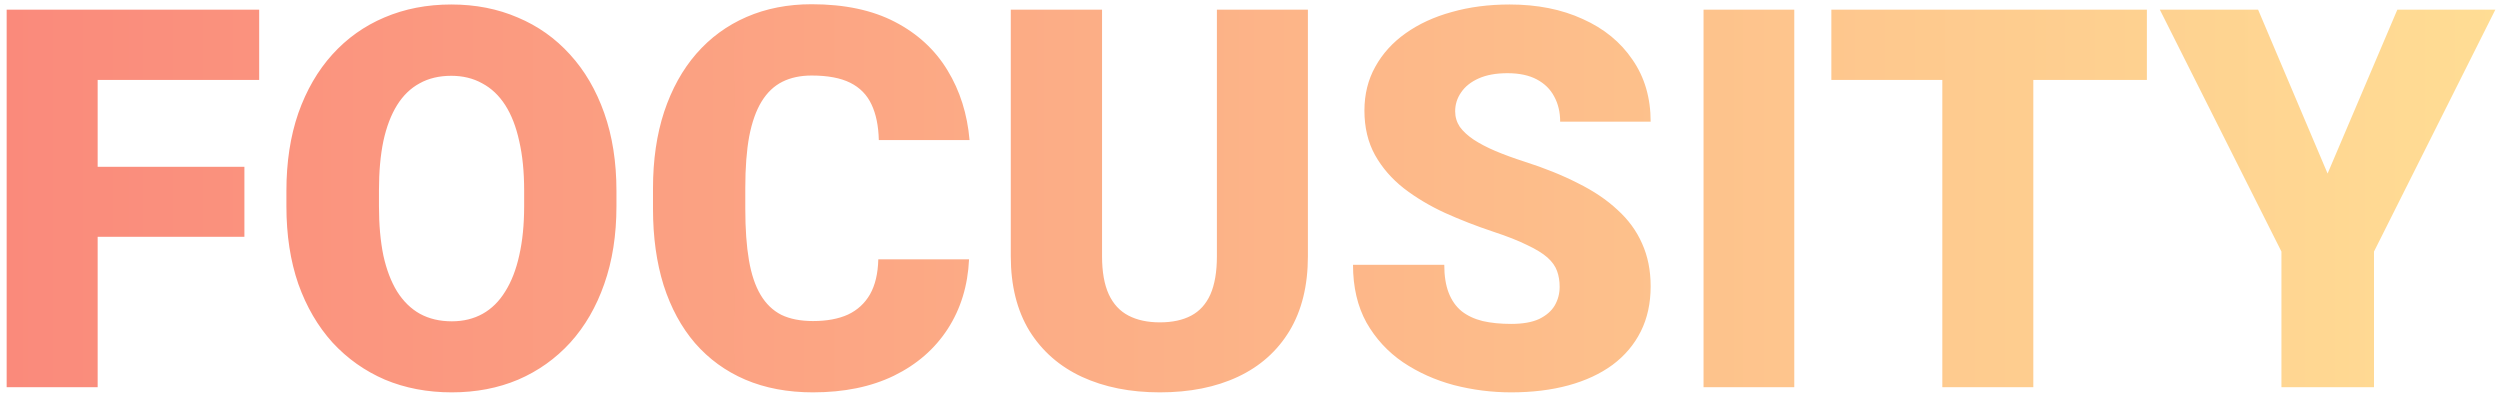
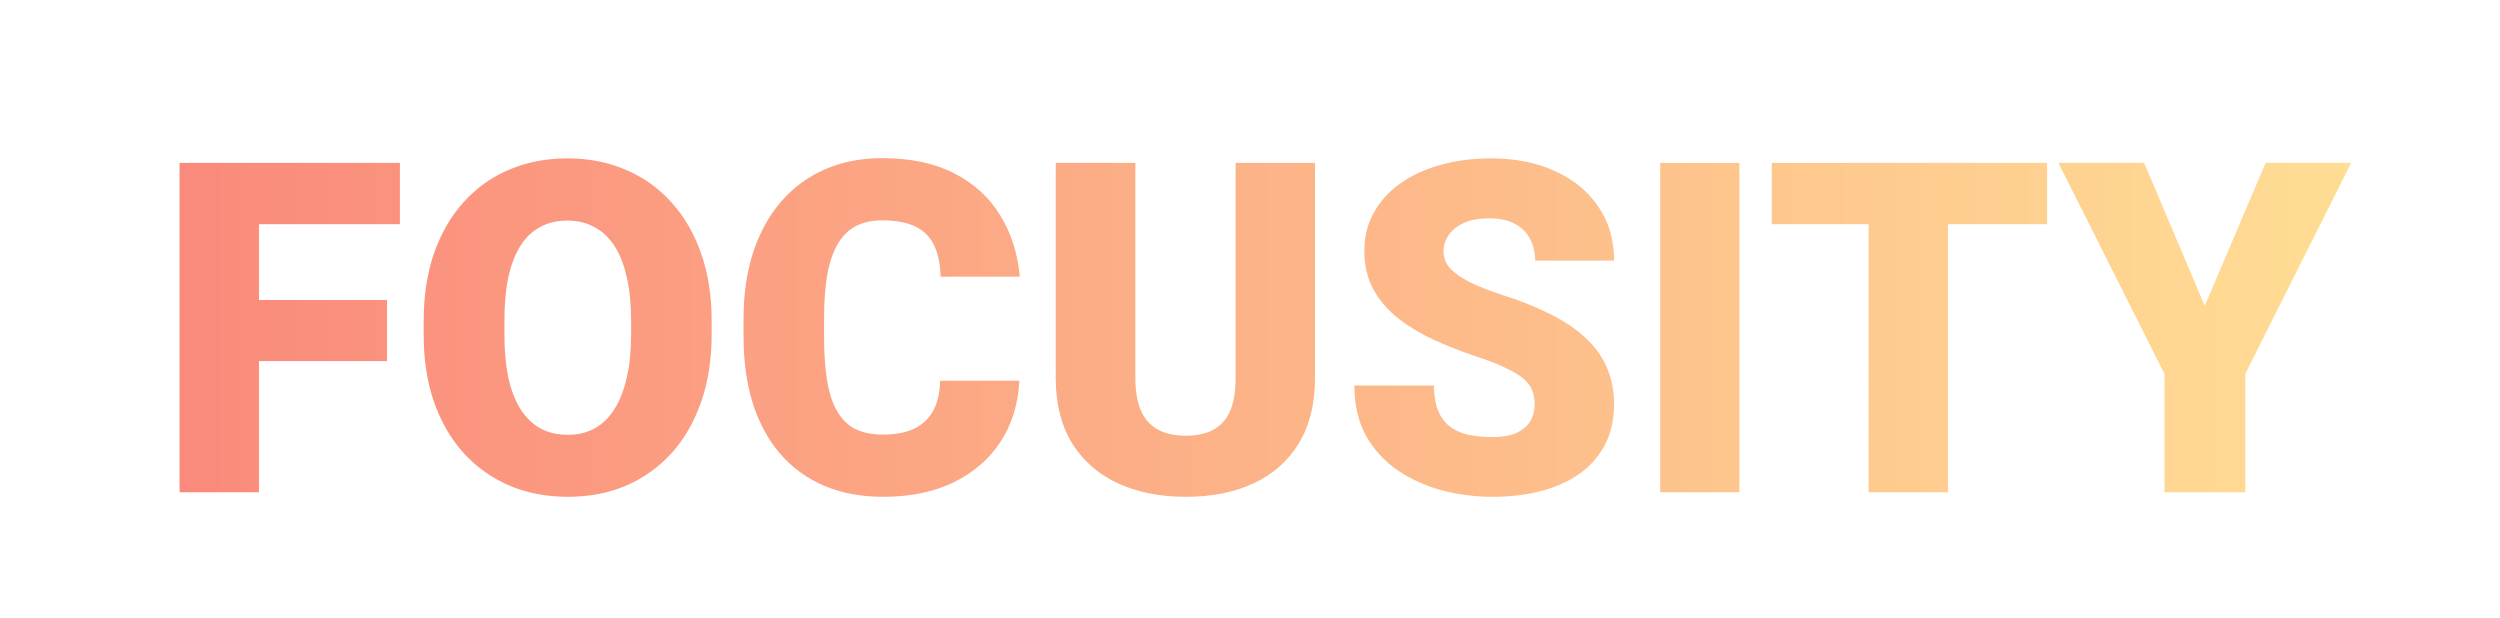
- <svg xmlns="http://www.w3.org/2000/svg" width="226" height="36" viewBox="0 0 226 36" fill="none">
-   <path d="M8.828 0.875V35H0.602V0.875H8.828ZM22.094 15.078V21.406H6.484V15.078H22.094ZM23.43 0.875V7.227H6.484V0.875H23.43ZM55.727 17.258V18.641C55.727 21.25 55.359 23.594 54.625 25.672C53.906 27.734 52.883 29.5 51.555 30.969C50.227 32.422 48.656 33.539 46.844 34.32C45.031 35.086 43.031 35.469 40.844 35.469C38.641 35.469 36.625 35.086 34.797 34.32C32.984 33.539 31.406 32.422 30.062 30.969C28.734 29.5 27.703 27.734 26.969 25.672C26.25 23.594 25.891 21.25 25.891 18.641V17.258C25.891 14.648 26.25 12.305 26.969 10.227C27.703 8.148 28.727 6.383 30.039 4.93C31.367 3.461 32.938 2.344 34.75 1.578C36.578 0.797 38.594 0.406 40.797 0.406C42.984 0.406 44.984 0.797 46.797 1.578C48.625 2.344 50.203 3.461 51.531 4.93C52.859 6.383 53.891 8.148 54.625 10.227C55.359 12.305 55.727 14.648 55.727 17.258ZM47.383 18.641V17.211C47.383 15.523 47.234 14.039 46.938 12.758C46.656 11.461 46.234 10.375 45.672 9.5C45.109 8.625 44.414 7.969 43.586 7.531C42.773 7.078 41.844 6.852 40.797 6.852C39.703 6.852 38.75 7.078 37.938 7.531C37.125 7.969 36.445 8.625 35.898 9.5C35.352 10.375 34.938 11.461 34.656 12.758C34.391 14.039 34.258 15.523 34.258 17.211V18.641C34.258 20.312 34.391 21.797 34.656 23.094C34.938 24.375 35.352 25.461 35.898 26.352C36.461 27.242 37.148 27.914 37.961 28.367C38.789 28.82 39.75 29.047 40.844 29.047C41.891 29.047 42.82 28.82 43.633 28.367C44.445 27.914 45.125 27.242 45.672 26.352C46.234 25.461 46.656 24.375 46.938 23.094C47.234 21.797 47.383 20.312 47.383 18.641ZM79.398 23.445H87.602C87.492 25.82 86.852 27.914 85.68 29.727C84.508 31.539 82.883 32.953 80.805 33.969C78.742 34.969 76.305 35.469 73.492 35.469C71.211 35.469 69.172 35.086 67.375 34.32C65.594 33.555 64.078 32.453 62.828 31.016C61.594 29.578 60.648 27.836 59.992 25.789C59.352 23.742 59.031 21.438 59.031 18.875V17.023C59.031 14.461 59.367 12.156 60.039 10.109C60.727 8.047 61.695 6.297 62.945 4.859C64.211 3.406 65.727 2.297 67.492 1.531C69.258 0.766 71.219 0.383 73.375 0.383C76.344 0.383 78.852 0.914 80.898 1.977C82.945 3.039 84.531 4.5 85.656 6.359C86.781 8.203 87.445 10.305 87.648 12.664H79.445C79.414 11.383 79.195 10.312 78.789 9.453C78.383 8.578 77.742 7.922 76.867 7.484C75.992 7.047 74.828 6.828 73.375 6.828C72.359 6.828 71.477 7.016 70.727 7.391C69.977 7.766 69.352 8.359 68.852 9.172C68.352 9.984 67.977 11.039 67.727 12.336C67.492 13.617 67.375 15.164 67.375 16.977V18.875C67.375 20.688 67.484 22.234 67.703 23.516C67.922 24.797 68.273 25.844 68.758 26.656C69.242 27.469 69.867 28.07 70.633 28.461C71.414 28.836 72.367 29.023 73.492 29.023C74.742 29.023 75.797 28.828 76.656 28.438C77.516 28.031 78.18 27.422 78.648 26.609C79.117 25.781 79.367 24.727 79.398 23.445ZM110.008 0.875H118.234V23.164C118.234 25.82 117.68 28.07 116.57 29.914C115.461 31.742 113.906 33.125 111.906 34.062C109.906 35 107.555 35.469 104.852 35.469C102.18 35.469 99.828 35 97.797 34.062C95.781 33.125 94.203 31.742 93.062 29.914C91.938 28.07 91.375 25.82 91.375 23.164V0.875H99.625V23.164C99.625 24.57 99.828 25.719 100.234 26.609C100.641 27.484 101.234 28.125 102.016 28.531C102.797 28.938 103.742 29.141 104.852 29.141C105.977 29.141 106.922 28.938 107.688 28.531C108.453 28.125 109.031 27.484 109.422 26.609C109.812 25.719 110.008 24.57 110.008 23.164V0.875ZM140.992 25.93C140.992 25.398 140.914 24.922 140.758 24.5C140.602 24.062 140.312 23.656 139.891 23.281C139.469 22.906 138.859 22.531 138.062 22.156C137.281 21.766 136.25 21.359 134.969 20.938C133.469 20.438 132.023 19.875 130.633 19.25C129.242 18.609 128 17.867 126.906 17.023C125.812 16.164 124.945 15.164 124.305 14.023C123.664 12.867 123.344 11.523 123.344 9.992C123.344 8.523 123.672 7.203 124.328 6.031C124.984 4.844 125.898 3.836 127.07 3.008C128.258 2.164 129.648 1.523 131.242 1.086C132.836 0.633 134.578 0.406 136.469 0.406C138.969 0.406 141.172 0.844 143.078 1.719C145 2.578 146.5 3.805 147.578 5.398C148.672 6.977 149.219 8.844 149.219 11H141.039C141.039 10.141 140.859 9.383 140.5 8.727C140.156 8.07 139.633 7.555 138.93 7.18C138.227 6.805 137.344 6.617 136.281 6.617C135.25 6.617 134.383 6.773 133.68 7.086C132.977 7.398 132.445 7.82 132.086 8.352C131.727 8.867 131.547 9.438 131.547 10.062C131.547 10.578 131.688 11.047 131.969 11.469C132.266 11.875 132.68 12.258 133.211 12.617C133.758 12.977 134.414 13.32 135.18 13.648C135.961 13.977 136.836 14.297 137.805 14.609C139.617 15.188 141.227 15.836 142.633 16.555C144.055 17.258 145.25 18.062 146.219 18.969C147.203 19.859 147.945 20.875 148.445 22.016C148.961 23.156 149.219 24.445 149.219 25.883C149.219 27.414 148.922 28.773 148.328 29.961C147.734 31.148 146.883 32.156 145.773 32.984C144.664 33.797 143.336 34.414 141.789 34.836C140.242 35.258 138.516 35.469 136.609 35.469C134.859 35.469 133.133 35.25 131.43 34.812C129.742 34.359 128.211 33.672 126.836 32.75C125.461 31.812 124.359 30.617 123.531 29.164C122.719 27.695 122.312 25.953 122.312 23.938H130.562C130.562 24.938 130.695 25.781 130.961 26.469C131.227 27.156 131.617 27.711 132.133 28.133C132.648 28.539 133.281 28.836 134.031 29.023C134.781 29.195 135.641 29.281 136.609 29.281C137.656 29.281 138.5 29.133 139.141 28.836C139.781 28.523 140.25 28.117 140.547 27.617C140.844 27.102 140.992 26.539 140.992 25.93ZM162.203 0.875V35H154V0.875H162.203ZM183.812 0.875V35H175.586V0.875H183.812ZM194.078 0.875V7.227H165.555V0.875H194.078ZM204.133 0.875L210.414 15.688L216.719 0.875H225.578L214.609 22.742V35H206.242V22.742L195.25 0.875H204.133Z" fill="url(#paint0_linear_206_795)" />
+ <svg xmlns="http://www.w3.org/2000/svg" width="259" height="64" viewBox="0 0 259 64" fill="none">
+   <path d="M26.828 16.875V51H18.602V16.875H26.828ZM40.094 31.078V37.406H24.484V31.078H40.094ZM41.43 16.875V23.227H24.484V16.875H41.43ZM73.727 33.258V34.641C73.727 37.25 73.359 39.594 72.625 41.672C71.906 43.734 70.883 45.5 69.555 46.969C68.227 48.422 66.656 49.539 64.844 50.32C63.031 51.086 61.031 51.469 58.844 51.469C56.641 51.469 54.625 51.086 52.797 50.32C50.984 49.539 49.406 48.422 48.062 46.969C46.734 45.5 45.703 43.734 44.969 41.672C44.25 39.594 43.891 37.25 43.891 34.641V33.258C43.891 30.648 44.25 28.305 44.969 26.227C45.703 24.148 46.727 22.383 48.039 20.93C49.367 19.461 50.938 18.344 52.75 17.578C54.578 16.797 56.594 16.406 58.797 16.406C60.984 16.406 62.984 16.797 64.797 17.578C66.625 18.344 68.203 19.461 69.531 20.93C70.859 22.383 71.891 24.148 72.625 26.227C73.359 28.305 73.727 30.648 73.727 33.258ZM65.383 34.641V33.211C65.383 31.523 65.234 30.039 64.938 28.758C64.656 27.461 64.234 26.375 63.672 25.5C63.109 24.625 62.414 23.969 61.586 23.531C60.773 23.078 59.844 22.852 58.797 22.852C57.703 22.852 56.75 23.078 55.938 23.531C55.125 23.969 54.445 24.625 53.898 25.5C53.352 26.375 52.938 27.461 52.656 28.758C52.391 30.039 52.258 31.523 52.258 33.211V34.641C52.258 36.312 52.391 37.797 52.656 39.094C52.938 40.375 53.352 41.461 53.898 42.352C54.461 43.242 55.148 43.914 55.961 44.367C56.789 44.82 57.75 45.047 58.844 45.047C59.891 45.047 60.82 44.82 61.633 44.367C62.445 43.914 63.125 43.242 63.672 42.352C64.234 41.461 64.656 40.375 64.938 39.094C65.234 37.797 65.383 36.312 65.383 34.641ZM97.398 39.445H105.602C105.492 41.82 104.852 43.914 103.68 45.727C102.508 47.539 100.883 48.953 98.805 49.969C96.742 50.969 94.305 51.469 91.492 51.469C89.211 51.469 87.172 51.086 85.375 50.32C83.594 49.555 82.078 48.453 80.828 47.016C79.594 45.578 78.648 43.836 77.992 41.789C77.352 39.742 77.031 37.438 77.031 34.875V33.023C77.031 30.461 77.367 28.156 78.039 26.109C78.727 24.047 79.695 22.297 80.945 20.859C82.211 19.406 83.727 18.297 85.492 17.531C87.258 16.766 89.219 16.383 91.375 16.383C94.344 16.383 96.852 16.914 98.898 17.977C100.945 19.039 102.531 20.5 103.656 22.359C104.781 24.203 105.445 26.305 105.648 28.664H97.445C97.414 27.383 97.195 26.312 96.789 25.453C96.383 24.578 95.742 23.922 94.867 23.484C93.992 23.047 92.828 22.828 91.375 22.828C90.359 22.828 89.477 23.016 88.727 23.391C87.977 23.766 87.352 24.359 86.852 25.172C86.352 25.984 85.977 27.039 85.727 28.336C85.492 29.617 85.375 31.164 85.375 32.977V34.875C85.375 36.688 85.484 38.234 85.703 39.516C85.922 40.797 86.273 41.844 86.758 42.656C87.242 43.469 87.867 44.07 88.633 44.461C89.414 44.836 90.367 45.023 91.492 45.023C92.742 45.023 93.797 44.828 94.656 44.438C95.516 44.031 96.18 43.422 96.648 42.609C97.117 41.781 97.367 40.727 97.398 39.445ZM128.008 16.875H136.234V39.164C136.234 41.82 135.68 44.07 134.57 45.914C133.461 47.742 131.906 49.125 129.906 50.062C127.906 51 125.555 51.469 122.852 51.469C120.18 51.469 117.828 51 115.797 50.062C113.781 49.125 112.203 47.742 111.062 45.914C109.938 44.07 109.375 41.82 109.375 39.164V16.875H117.625V39.164C117.625 40.57 117.828 41.719 118.234 42.609C118.641 43.484 119.234 44.125 120.016 44.531C120.797 44.938 121.742 45.141 122.852 45.141C123.977 45.141 124.922 44.938 125.688 44.531C126.453 44.125 127.031 43.484 127.422 42.609C127.812 41.719 128.008 40.57 128.008 39.164V16.875ZM158.992 41.93C158.992 41.398 158.914 40.922 158.758 40.5C158.602 40.062 158.312 39.656 157.891 39.281C157.469 38.906 156.859 38.531 156.062 38.156C155.281 37.766 154.25 37.359 152.969 36.938C151.469 36.438 150.023 35.875 148.633 35.25C147.242 34.609 146 33.867 144.906 33.023C143.812 32.164 142.945 31.164 142.305 30.023C141.664 28.867 141.344 27.523 141.344 25.992C141.344 24.523 141.672 23.203 142.328 22.031C142.984 20.844 143.898 19.836 145.07 19.008C146.258 18.164 147.648 17.523 149.242 17.086C150.836 16.633 152.578 16.406 154.469 16.406C156.969 16.406 159.172 16.844 161.078 17.719C163 18.578 164.5 19.805 165.578 21.398C166.672 22.977 167.219 24.844 167.219 27H159.039C159.039 26.141 158.859 25.383 158.5 24.727C158.156 24.07 157.633 23.555 156.93 23.18C156.227 22.805 155.344 22.617 154.281 22.617C153.25 22.617 152.383 22.773 151.68 23.086C150.977 23.398 150.445 23.82 150.086 24.352C149.727 24.867 149.547 25.438 149.547 26.062C149.547 26.578 149.688 27.047 149.969 27.469C150.266 27.875 150.68 28.258 151.211 28.617C151.758 28.977 152.414 29.32 153.18 29.648C153.961 29.977 154.836 30.297 155.805 30.609C157.617 31.188 159.227 31.836 160.633 32.555C162.055 33.258 163.25 34.062 164.219 34.969C165.203 35.859 165.945 36.875 166.445 38.016C166.961 39.156 167.219 40.445 167.219 41.883C167.219 43.414 166.922 44.773 166.328 45.961C165.734 47.148 164.883 48.156 163.773 48.984C162.664 49.797 161.336 50.414 159.789 50.836C158.242 51.258 156.516 51.469 154.609 51.469C152.859 51.469 151.133 51.25 149.43 50.812C147.742 50.359 146.211 49.672 144.836 48.75C143.461 47.812 142.359 46.617 141.531 45.164C140.719 43.695 140.312 41.953 140.312 39.938H148.562C148.562 40.938 148.695 41.781 148.961 42.469C149.227 43.156 149.617 43.711 150.133 44.133C150.648 44.539 151.281 44.836 152.031 45.023C152.781 45.195 153.641 45.281 154.609 45.281C155.656 45.281 156.5 45.133 157.141 44.836C157.781 44.523 158.25 44.117 158.547 43.617C158.844 43.102 158.992 42.539 158.992 41.93ZM180.203 16.875V51H172V16.875H180.203ZM201.812 16.875V51H193.586V16.875H201.812ZM212.078 16.875V23.227H183.555V16.875H212.078ZM222.133 16.875L228.414 31.688L234.719 16.875H243.578L232.609 38.742V51H224.242V38.742L213.25 16.875H222.133Z" fill="url(#paint0_linear_208_1318)" />
  <defs>
-     <linearGradient id="paint0_linear_206_795" x1="-2" y1="43" x2="226" y2="43" gradientUnits="userSpaceOnUse">
+     <linearGradient id="paint0_linear_208_1318" x1="16" y1="60.69" x2="244" y2="60.69" gradientUnits="userSpaceOnUse">
      <stop stop-color="#FA897B" />
      <stop offset="1" stop-color="#FFDD94" />
    </linearGradient>
  </defs>
</svg>
